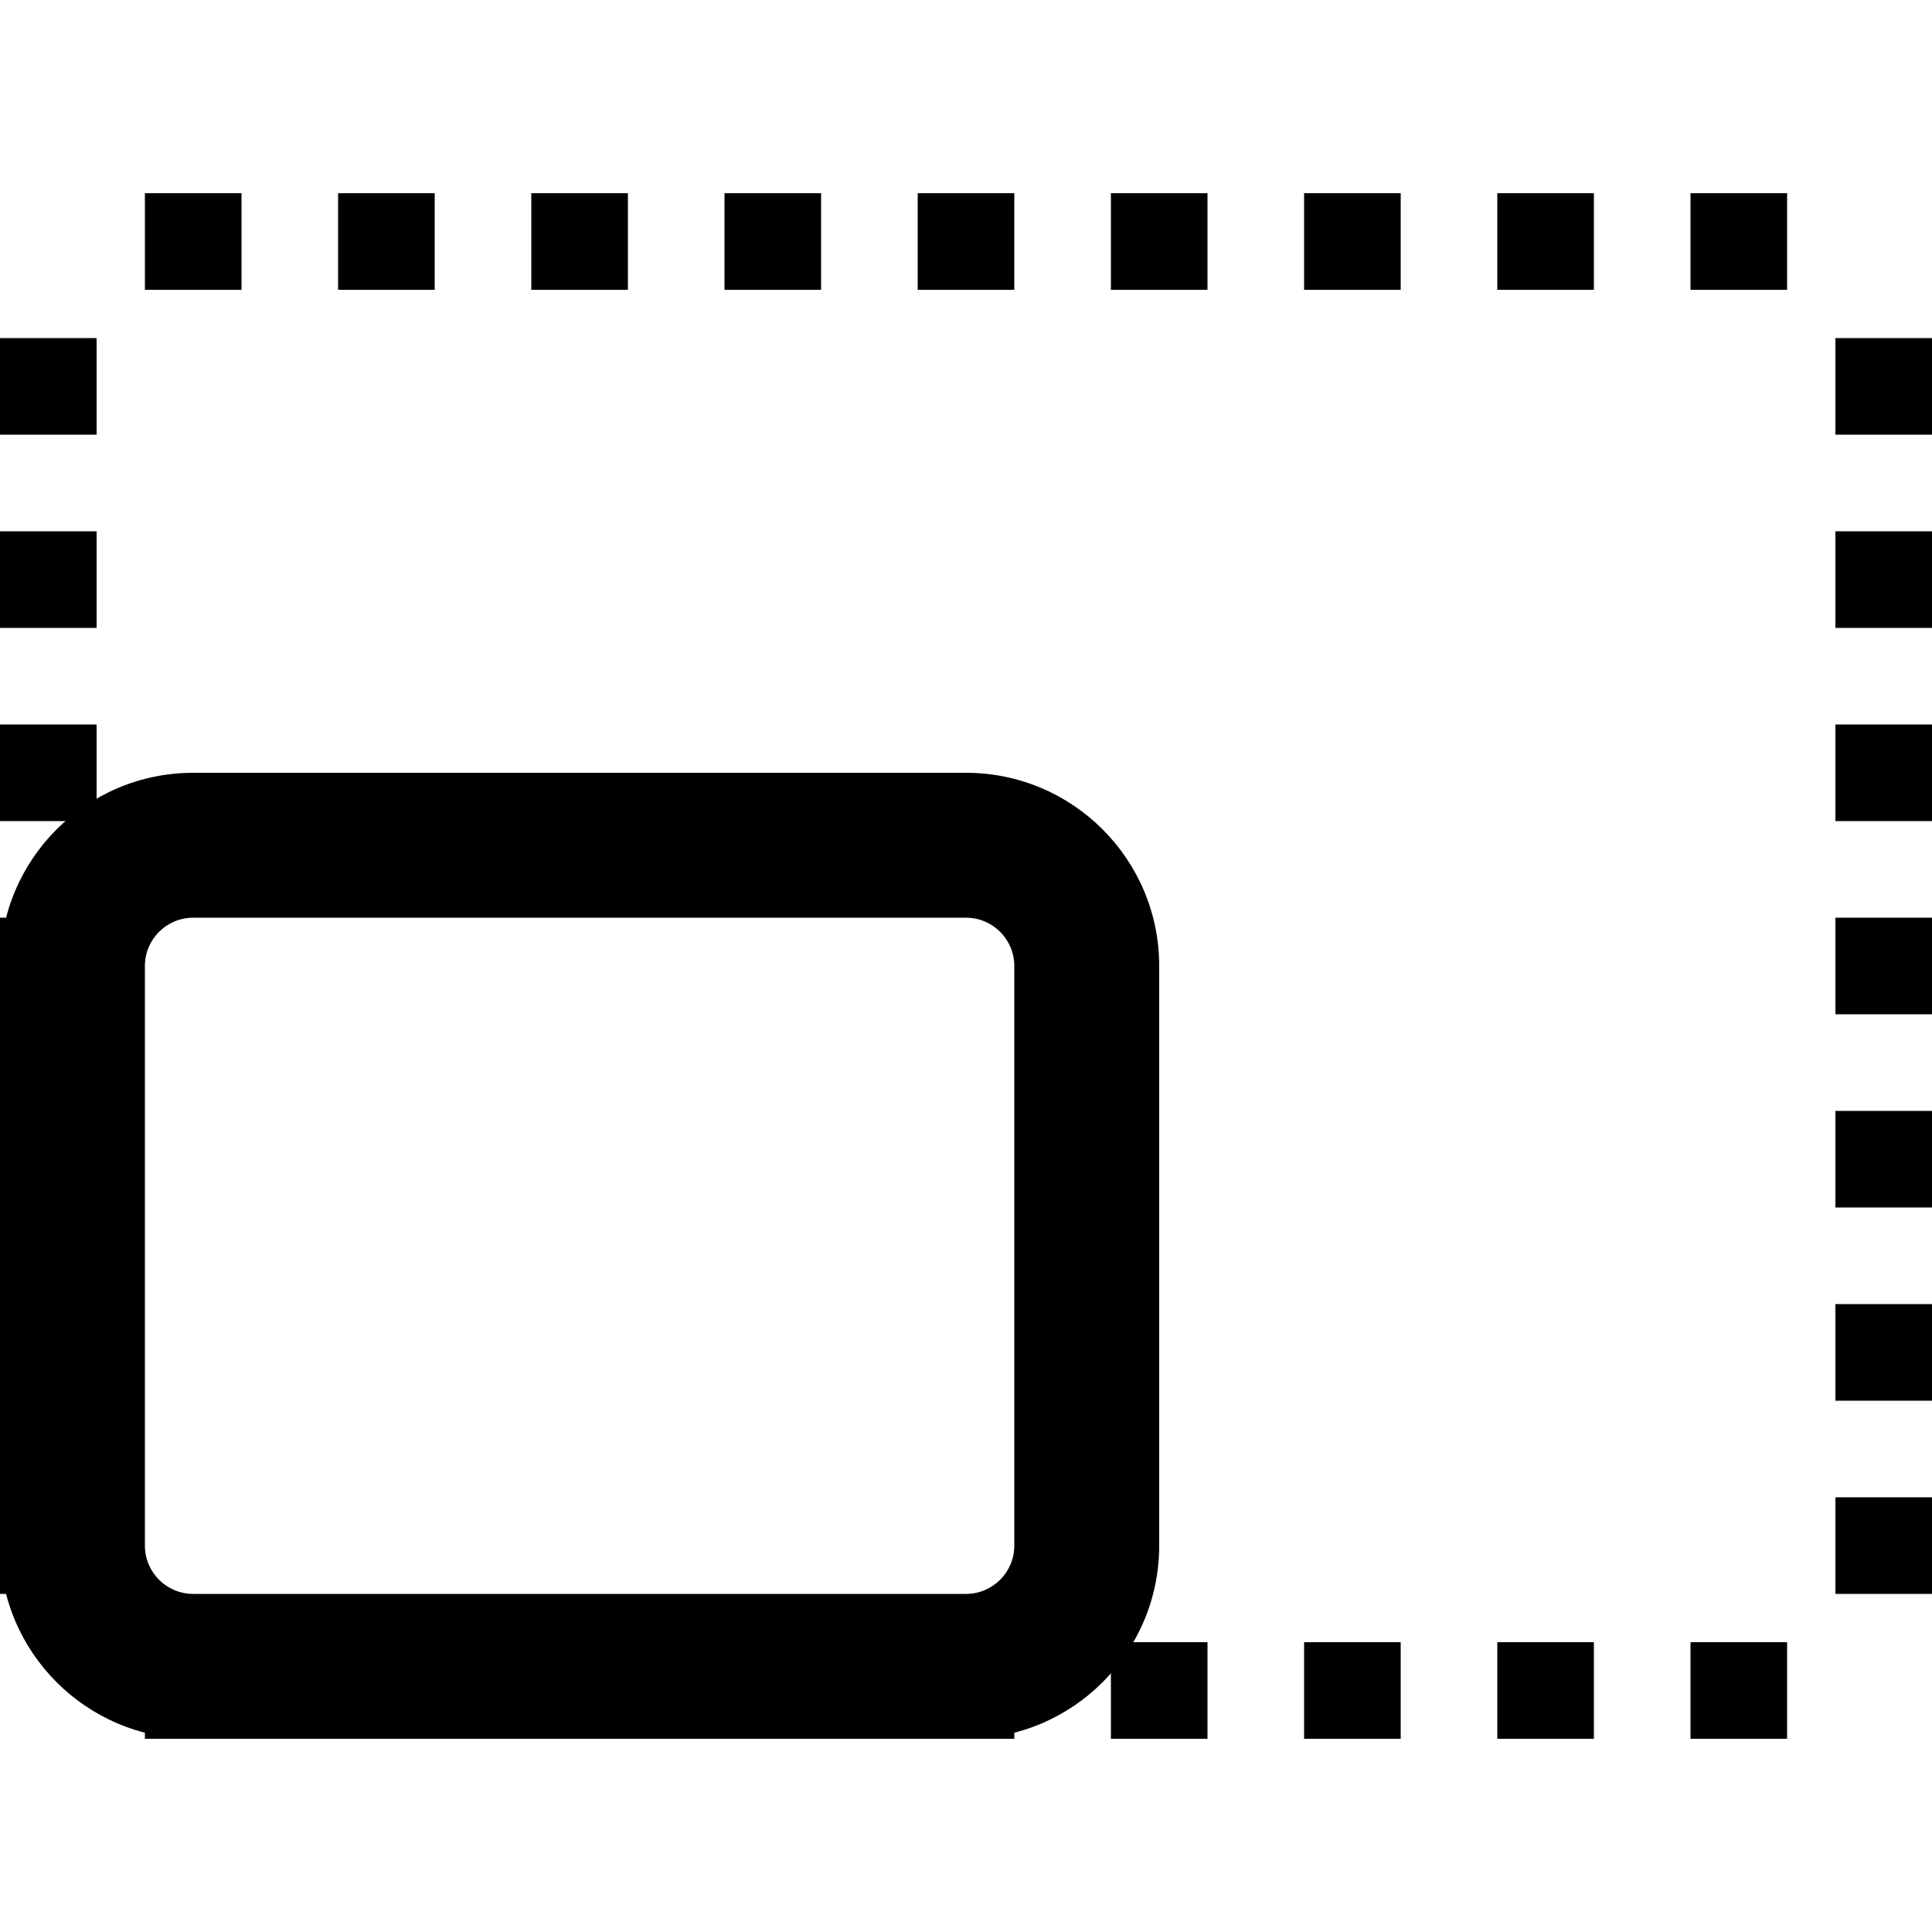
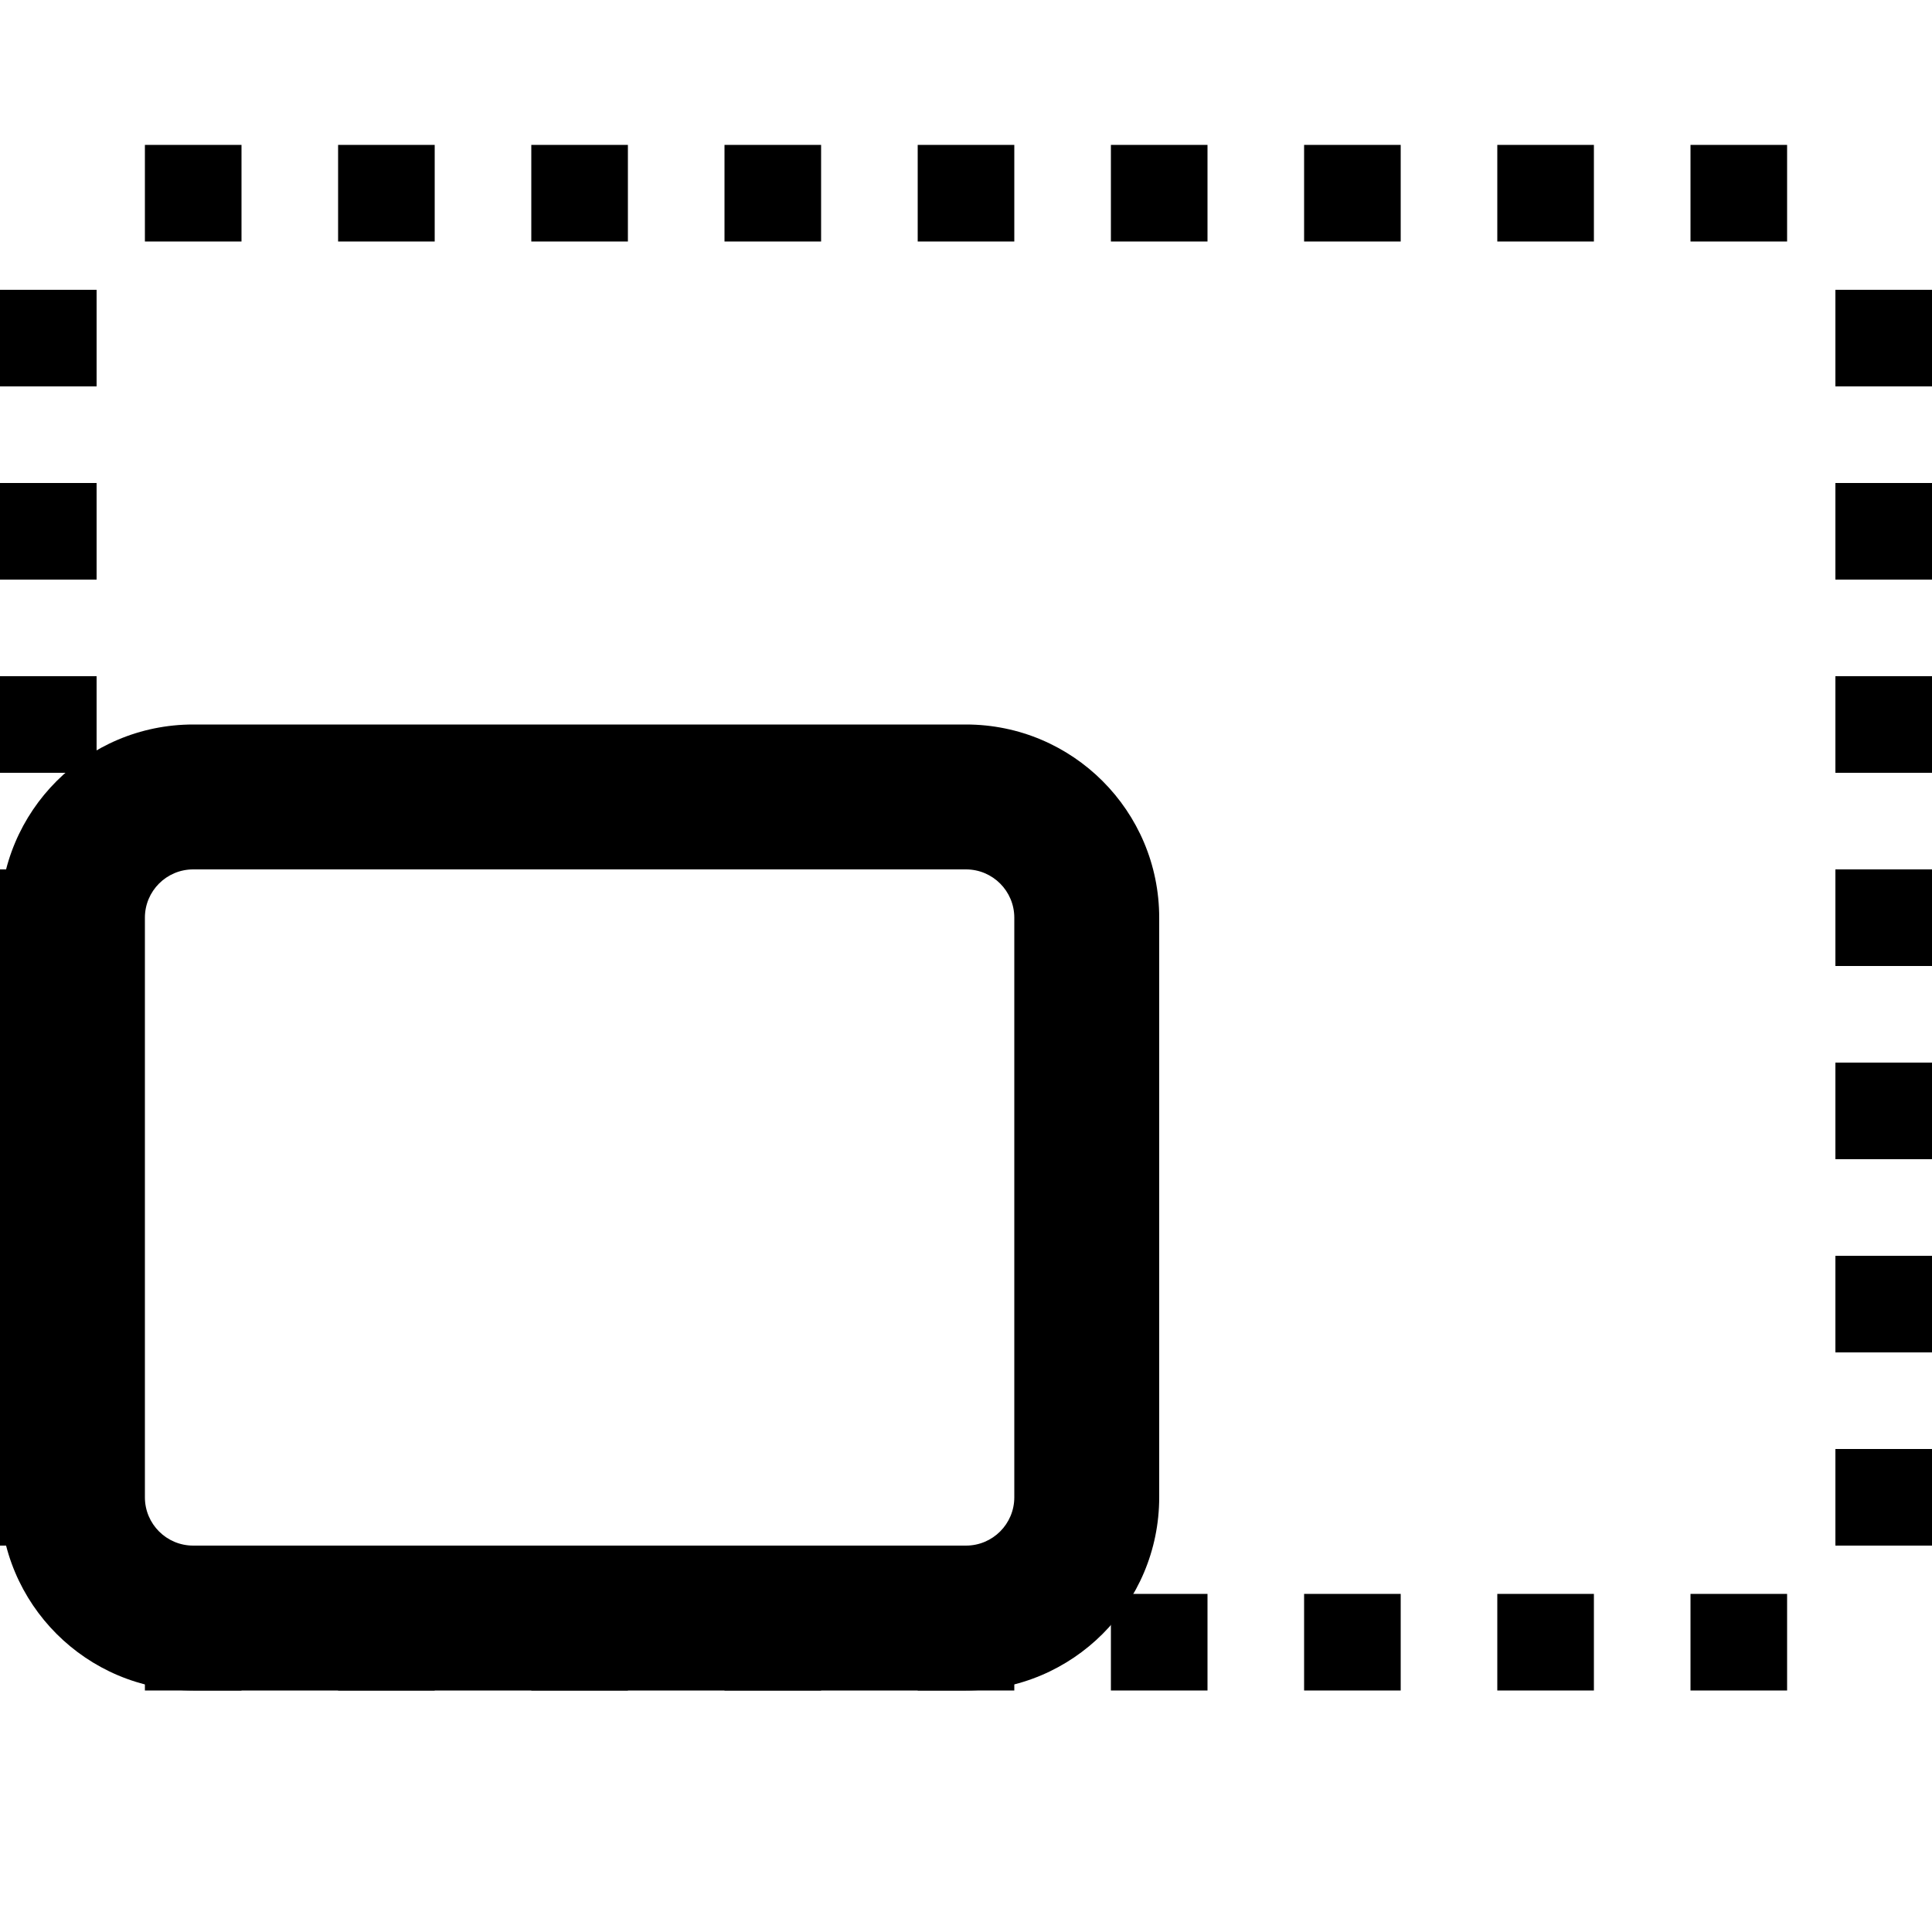
<svg xmlns="http://www.w3.org/2000/svg" viewBox="0 0 20 20">
-   <path d="M2.5 17v1h-1v-1h1zm2 0v1h-1v-1h1zm2 0v1h-1v-1h1zm2 0v1h-1v-1h1zm2 0v1h-1v-1h1zm2 0v1h-1v-1h1zm2 0v1h-1v-1h1zm2 0v1h-1v-1h1zm2 0v1h-1v-1h1zM1 15.5v1H0v-1h1zm19 0v1h-1v-1h1zm-19-2v1H0v-1h1zm19 0v1h-1v-1h1zm-19-2v1H0v-1h1zm19 0v1h-1v-1h1zm-19-2v1H0v-1h1zm19 0v1h-1v-1h1zm-19-2v1H0v-1h1zm19 0v1h-1v-1h1zm-19-2v1H0v-1h1zm19 0v1h-1v-1h1zm0-2v1h-1v-1h1zm-19 0v1H0v-1h1zM14.5 2v1h-1V2h1zm2 0v1h-1V2h1zm2 0v1h-1V2h1zm-8 0v1h-1V2h1zm-2 0v1h-1V2h1zm-2 0v1h-1V2h1zm-2 0v1h-1V2h1zm8 0v1h-1V2h1zm-10 0v1h-1V2h1z" />
-   <path d="M10 8H2a2 2 0 0 0-2 2v6a2 2 0 0 0 2 2h8a2 2 0 0 0 2-2v-6a2 2 0 0 0-2-2zm0 1.5a.5.5 0 0 1 .5.5v6a.5.5 0 0 1-.5.5H2a.5.5 0 0 1-.5-.5v-6a.5.5 0 0 1 .5-.5h8z" />
+   <path d="M2.5 16.5v1h-1v-1h1Zm2 0v1h-1v-1h1Zm2 0v1h-1v-1h1Zm2 0v1h-1v-1h1Zm2 0v1h-1v-1h1Zm2 0v1h-1v-1h1Zm2 0v1h-1v-1h1Zm2 0v1h-1v-1h1Zm2 0v1h-1v-1h1ZM1 15v1H0v-1h1Zm19 0v1h-1v-1h1ZM1 13v1H0v-1h1Zm19 0v1h-1v-1h1ZM1 11v1H0v-1h1Zm19 0v1h-1v-1h1ZM1 9v1H0V9h1Zm19 0v1h-1V9h1ZM1 7v1H0V7h1Zm19 0v1h-1V7h1ZM1 5v1H0V5h1Zm19 0v1h-1V5h1Zm0-2v1h-1V3h1ZM1 3v1H0V3h1Zm13.5-1.5v1h-1v-1h1Zm2 0v1h-1v-1h1Zm2 0v1h-1v-1h1Zm-8 0v1h-1v-1h1Zm-2 0v1h-1v-1h1Zm-2 0v1h-1v-1h1Zm-2 0v1h-1v-1h1Zm8 0v1h-1v-1h1Zm-10 0v1h-1v-1h1Z" />
+   <path d="M10 7.5H2a2 2 0 0 0-2 2v6a2 2 0 0 0 2 2h8a2 2 0 0 0 2-2v-6a2 2 0 0 0-2-2ZM10 9a.5.5 0 0 1 .5.5v6a.5.5 0 0 1-.5.5H2a.5.5 0 0 1-.5-.5v-6A.5.5 0 0 1 2 9h8Z" />
</svg>
